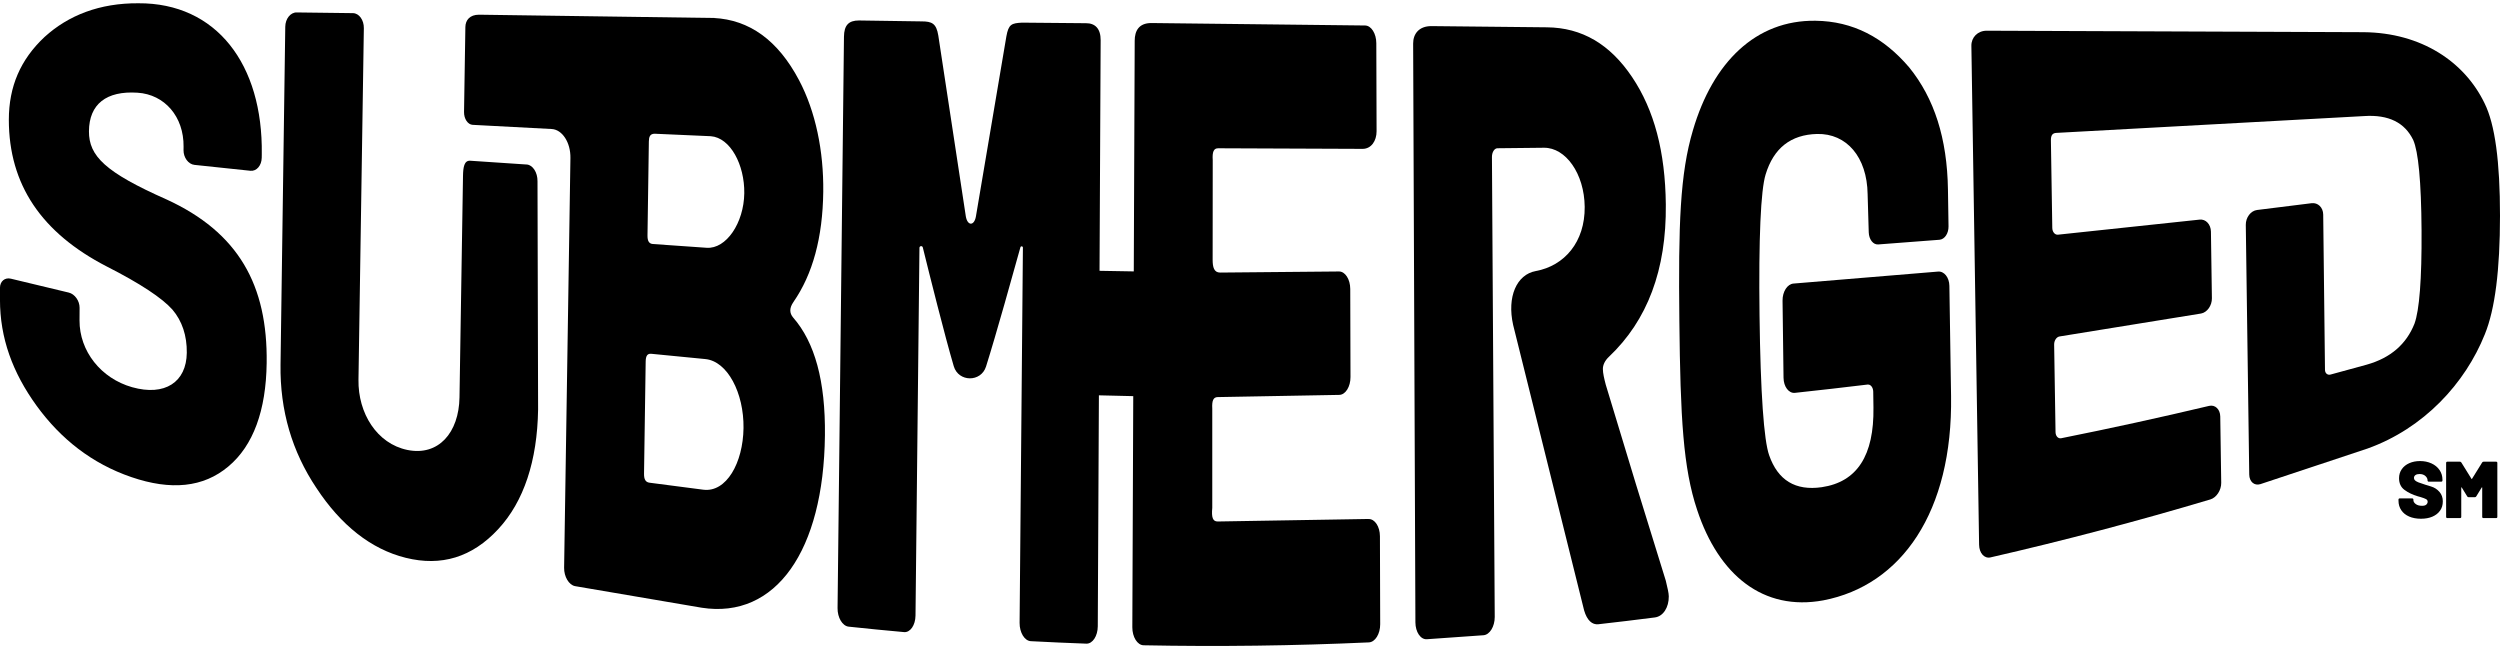
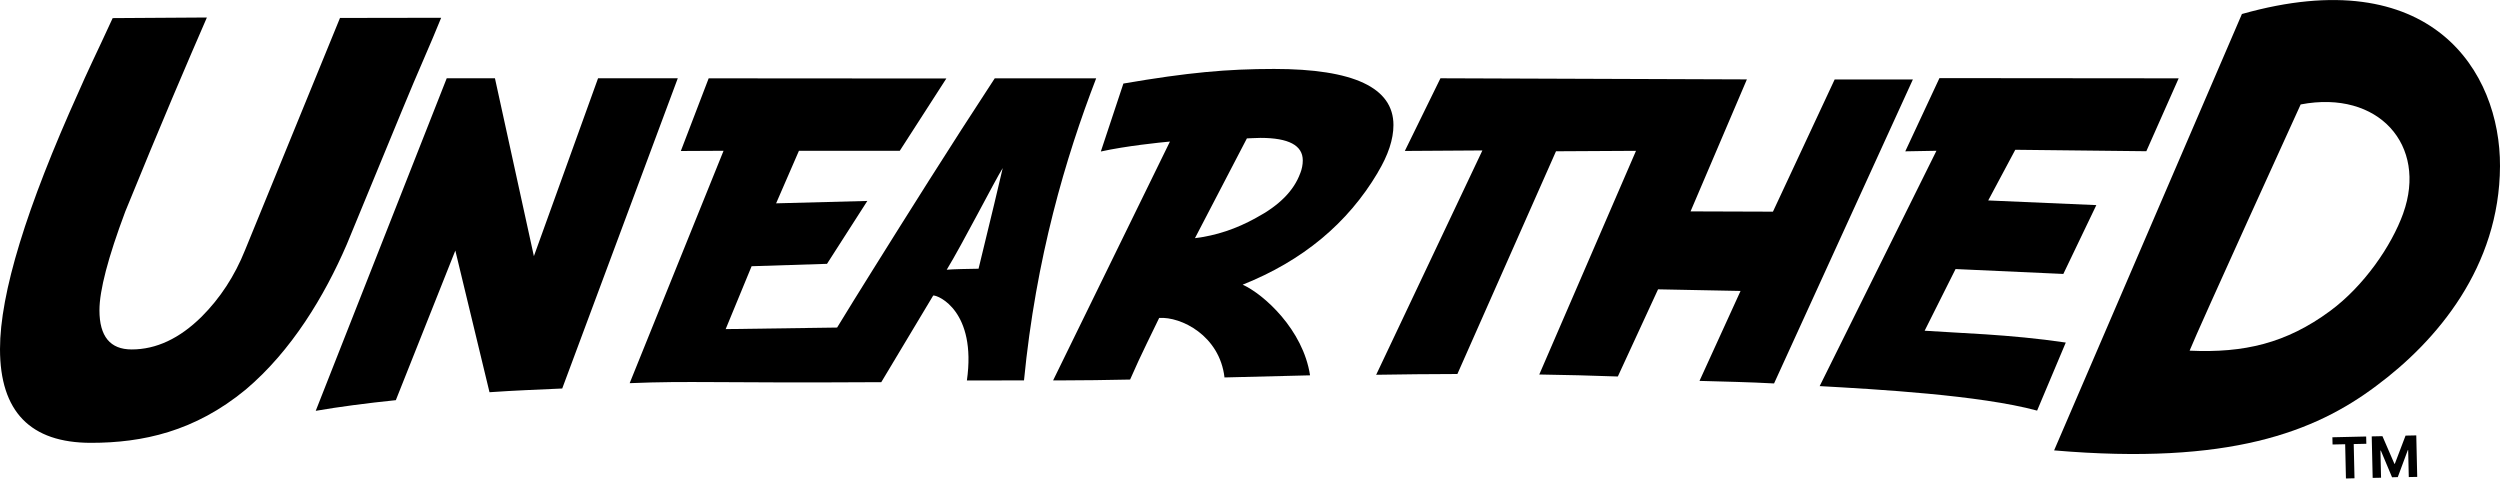
- <svg xmlns="http://www.w3.org/2000/svg" id="Layer_1" data-name="Layer 1" viewBox="0 0 1139.62 294.43">
-   <g>
-     <path d="M75.85,90.89c-27.86-12.36-35.37-19.76-35.3-31.06.08-12.39,7.96-18.5,22.13-17.57,12.4.78,21.16,10.95,21,24.62,0,.52-.01,1.03-.02,1.55-.04,3.4,2.2,6.43,4.98,6.73l25.52,2.69c2.78.29,5.1-2.39,5.15-5.96,0-.54.01-1.08.02-1.62C119.91,29.36,98.68,1.28,63.06,1.49c-17.54-.11-31.83,5.42-42.77,15.38C9.34,27.14,4.04,39.41,4.03,54.59c0,29.62,14.96,51.59,44.64,66.89,15.23,7.74,25.21,14.36,29.92,19.64,4.46,5.23,6.65,11.93,6.56,19.69-.15,13.4-10.01,19.9-24.94,15.69-14.18-4.02-24.03-16.45-23.96-30.45.01-1.92.02-3.84.03-5.76.02-3.17-2.21-6.28-4.95-6.92l-26.37-6.33c-2.73-.67-4.97,1.2-4.97,4.16v5.39c0,17.48,5.68,33.17,16.73,48.42,11.05,15.19,25.29,26.35,43.12,32.46,18.08,6.2,32.84,4.77,44.25-4.82,11.41-9.55,17.18-25.6,17.47-47.08.5-35.59-12.83-59.63-45.72-74.69Z" />
-     <path d="M240.03,74.99l-25.66-1.72c-2.79-.19-3.24,2.99-3.31,6.9-.53,33.66-1.07,67.31-1.6,100.97-.25,16.08-9.58,26.86-23.74,23.97-13.9-2.86-22.54-16.71-22.31-31.99.82-53.42,2.45-160.25,2.45-160.25.06-3.75-2.18-6.85-4.98-6.88l-25.67-.32c-2.8-.03-5.12,2.89-5.17,6.49-.72,51.35-1.44,102.7-2.16,154.06-.29,20.95,5.24,39.62,16.35,56.22,11.11,16.9,24.83,27.9,40.74,31.84,16.16,4.01,30.22-.2,42.14-13.07,11.66-12.54,17.82-31.09,18.18-54.55-.09-34.72-.18-69.4-.27-104.03.06-4.03-2.17-7.47-4.97-7.65Z" />
-     <path d="M623.89,236.57l-68.83,1.15c-2.2,0-2.87-1.83-2.45-6.19v-45.27c-.21-3.71.51-5.26,2.55-5.25l55.35-1c2.83-.06,5.13-3.73,5.11-8.14l-.11-40.15c-.01-4.42-2.33-8-5.14-7.97l-54.17.5c-2.82,0-3.42-2.48-3.42-5.83l.04-45.44c-.25-3.81.46-5.41,2.51-5.39l65.81.27c3.93,0,6.38-3.62,6.37-8.03l-.12-40.13c-.01-4.41-2.31-8.05-5.11-8.08l-97.43-1.12c-5.74,0-7.58,3.59-7.6,8.05l-.42,105.17-15.61-.27c.17-35.03.34-70.06.51-105.1.03-5.29-2.53-7.8-6.67-7.77l-29.14-.26c-4.82.25-6.17.72-7.17,6.27l-13.89,82.13c-.8,4.39-3.87,4.29-4.6-.14l-12.54-82.41c-.9-5.53-2.94-6.42-7.62-6.42,0,0-24.96-.4-28.56-.42-4.74,0-6.76,2.23-6.82,7.41l-2.92,260.47c-.05,4.34,2.23,8.15,5.06,8.45,8.41.9,16.82,1.72,25.24,2.48,2.83.26,5.19-3.14,5.23-7.53l1.8-167.64c0-.91,1.31-1.06,1.53-.17,3.02,12.24,9.99,40.17,14.11,54.14,2.15,7.29,12.42,7.39,14.71.15,4.51-14.26,12.64-43.44,15.67-54.36.18-.66,1.15-.53,1.14.15l-1.51,171.05c-.03,4.43,2.27,8.2,5.11,8.35,8.44.45,16.88.82,25.32,1.13,2.84.1,5.19-3.47,5.21-7.92l.51-105.28,15.66.37-.42,105.35c-.02,4.45,2.3,8.16,5.14,8.22,34.22.68,68.48.23,102.7-1.32,2.85-.13,5.16-3.86,5.15-8.27l-.12-40.12c-.01-4.41-2.34-7.93-5.18-7.84Z" />
-     <path d="M883.45,123.8l-65.87,5.46c-2.81.2-5.06,3.7-5.01,7.78l.45,35.17c.05,4.08,2.4,7.17,5.21,6.87,11.04-1.18,22.06-2.45,33.08-3.78,1.41-.17,2.57,1.3,2.6,3.28.03,2.4.07,4.79.1,7.19.31,21.86-7.43,33.93-23.54,36.31-12.01,1.74-20.03-3.12-24.01-14.57-2.39-6.78-3.94-28.28-4.38-63.71-.44-35.43.57-57.12,2.77-64.27,3.67-12.05,11.49-18.15,23.45-18.46,13.49-.32,22.8,10.53,23.05,27.4.17,5.81.34,11.62.51,17.42.1,3.25,2.01,5.71,4.31,5.54,0,0,25.52-1.94,27.92-2.13s4.19-2.93,4.14-6.13c-.09-5.59-.17-11.18-.26-16.78-.36-23.33-6.23-41.54-17.63-55.62-11.64-13.7-25.72-21.12-42.75-21.31-27.19-.38-46.77,18.89-55.86,49.88-5.9,19.86-6.68,42.82-6.2,87.03.47,44.2,1.74,67.04,8.11,86.08,9.82,29.72,30.11,46.28,57.51,41.22,35.59-6.81,59.05-40.32,58.24-93.19l-.77-50.19c-.06-3.83-2.39-6.75-5.19-6.49Z" />
-     <path d="M361.65,137.72c8.85-12.74,13.38-29.47,13.63-50.32.21-18.51-3.48-36.54-11.02-50.82-9.71-18.4-22.76-27.53-38.8-28.38l-107.11-1.5c-4.18,0-6.16,2.48-6.21,5.59l-.61,38.76c-.05,3.11,1.71,5.74,3.93,5.86l36,1.9c4.84.24,8.68,6.14,8.57,13.19l-2.88,186.81c-.06,4.07,2.18,7.84,4.98,8.38l57.74,9.84c33.83,5.25,55.59-26.04,56.17-78.51.29-24.82-4.64-42.51-14.47-53.75-1.77-2.07-1.74-4.42.09-7.05ZM320.61,223.23l-24.53-3.19c-1.79-.24-2.54-1.49-2.5-4.14l.75-51.1c.04-2.65.82-3.71,2.61-3.52l24.5,2.39c10.21.92,17.7,15.53,17.49,31.45-.21,15.91-7.82,29.43-18.31,28.11ZM322.12,112.95l-24.47-1.71c-1.78-.13-2.53-1.33-2.49-3.97l.62-42.78c.03-2.07.5-3.53,2.66-3.53l25.55,1.13c8.94.66,15.46,13.03,15.29,25.99-.18,13.58-8.25,25.5-17.17,24.87Z" />
-     <path d="M1132.55,47.01c-9.1-18.81-28.73-32.11-55.16-32.34l-171.75-.67c-4.14,0-7.05,3.07-6.99,6.86,1.17,75.83,2.35,151.66,3.52,227.49.06,3.79,2.4,6.38,5.19,5.74,33.62-7.71,67.06-16.53,100.25-26.43,2.76-.83,4.98-4.23,4.93-7.55l-.44-30.24c-.05-3.32-2.35-5.5-5.11-4.84-22.38,5.31-44.85,10.23-67.4,14.74-1.4.28-2.56-.98-2.58-2.82l-.63-39.88c-.03-1.84,1.08-3.49,2.48-3.7l64.48-10.45c2.77-.49,5-3.63,4.95-6.96-.15-10.12-.3-20.24-.44-30.36-.05-3.34-2.36-5.81-5.15-5.49l-64.58,6.87c-1.4.14-2.56-1.24-2.59-3.08l-.63-39.88c-.04-2.33.71-3.36,2.49-3.44l140.36-7.67c11.12-.73,18.48,2.99,22.32,10.93,2.31,5.25,3.65,18.78,3.79,41.22.14,22.44-1.02,36.42-3.22,42.48-3.68,9.28-10.84,15.63-21.81,18.7-5.48,1.52-10.97,3.02-16.46,4.5-1.38.37-2.51-.59-2.53-2.14l-.81-70.81c-.04-3.22-2.42-5.53-5.31-5.16l-24.81,3.09c-2.9.35-5.22,3.39-5.17,6.81l1.57,113.79c.04,3.27,2.34,5.24,5.09,4.37l48.8-16.21c25.77-9.22,44.61-29.84,53.5-52.09,4.68-11.46,6.91-29.45,6.92-54.03,0-24.58-2.25-41.7-7.06-51.33Z" />
-     <path d="M732.02,175.51c-.8-3.05-1.33-5.34-1.35-7.28-.02-1.94.99-3.94,2.77-5.6,17.53-16.6,26.23-39.63,25.92-69.41-.25-24.08-5.29-43.06-15.36-58.07-10.07-15-22.84-22.54-38.85-22.7l-52.67-.55c-5.65,0-8.32,3.55-8.3,7.95.34,87.95.68,175.91,1.03,263.86.02,4.4,2.36,7.87,5.2,7.68l25.84-1.82c2.84-.22,5.14-3.98,5.12-8.33-.42-69.89-.84-139.79-1.27-209.68-.01-2.19,1.12-3.97,2.53-3.98,7.06-.06,14.12-.14,21.18-.23,9.91-.1,18.42,11.83,18.57,26.95.15,15.97-9.18,26.86-22.31,29.26-8.71,1.59-13.18,11.71-10.31,24.56l32.36,130.14c1.33,4.54,3.67,6.62,6.5,6.3,8.59-.96,17.17-2,25.75-3.1,3.86-.5,6.4-4.67,6.34-9.63-.02-1.53-.56-3.76-1.36-7.11-9.14-29.26-18.25-59.02-27.32-89.2Z" />
-   </g>
-   <g>
-     <path d="M1098.2,235.46c-1.54-.67-2.74-1.63-3.58-2.88-.84-1.25-1.27-2.69-1.27-4.33v-.51c0-.17.05-.31.15-.4.1-.1.23-.15.4-.15h5.69c.17,0,.31.05.4.15.1.1.15.23.15.4v.22c0,.69.36,1.29,1.08,1.82.72.53,1.68.79,2.88.79.91,0,1.55-.19,1.95-.57.39-.38.59-.8.59-1.27,0-.54-.25-.94-.73-1.21-.49-.27-1.38-.6-2.68-.99l-1.07-.29c-2.42-.73-4.46-1.71-6.1-2.94-1.64-1.22-2.46-3-2.46-5.33,0-1.54.42-2.91,1.25-4.1.83-1.19,1.98-2.1,3.43-2.74,1.46-.64,3.09-.96,4.9-.96,1.91,0,3.64.36,5.2,1.07,1.55.71,2.78,1.71,3.67,3.01.89,1.3,1.34,2.78,1.34,4.44v.33c0,.17-.05.31-.15.4s-.23.15-.4.15h-5.69c-.17,0-.31-.05-.4-.15-.1-.1-.15-.23-.15-.4v-.04c0-.73-.33-1.4-.99-2-.66-.6-1.56-.9-2.68-.9-.78,0-1.4.16-1.85.48-.45.32-.68.76-.68,1.32,0,.44.17.81.5,1.12.33.31.84.6,1.52.88.69.28,1.74.64,3.16,1.08.2.07,1.06.34,2.59.79,1.53.45,2.81,1.27,3.84,2.46,1.03,1.19,1.54,2.63,1.54,4.32s-.42,3.06-1.25,4.24c-.83,1.19-2,2.1-3.49,2.74-1.49.64-3.23.96-5.22.96s-3.86-.34-5.4-1.01Z" />
-     <path d="M1132.13,210.46h5.73c.17,0,.31.05.4.15.1.1.15.23.15.4v24.61c0,.17-.05.31-.15.4s-.23.15-.4.15h-5.8c-.17,0-.31-.05-.4-.15-.1-.1-.15-.23-.15-.4v-13.33c0-.1-.02-.15-.07-.17-.05-.01-.1.02-.15.09l-2.5,4.08c-.15.25-.37.37-.66.37h-2.79c-.29,0-.51-.12-.66-.37l-2.5-4.08c-.05-.07-.1-.1-.15-.09-.05.01-.07.07-.07.17v13.33c0,.17-.05.31-.15.4s-.23.15-.4.15h-5.8c-.17,0-.31-.05-.4-.15-.1-.1-.15-.23-.15-.4v-24.61c0-.17.05-.31.15-.4.1-.1.23-.15.4-.15h5.73c.29,0,.51.12.66.37l4.63,7.46c.07.15.15.15.22,0l4.63-7.46c.15-.24.37-.37.66-.37Z" />
-   </g>
+ <svg xmlns="http://www.w3.org/2000/svg" id="Layer_1" data-name="Layer 1" viewBox="0 0 450 86.13">
+   <path d="M72.41,19.77c2.79-6.81,5.14-11.93,7-16.57l-18.21.03-17.09,41.79c-1.86,4.64-4.47,8.64-7.82,11.99-3.98,3.93-8.18,5.89-12.59,5.89-3.87,0-5.8-2.35-5.8-7.05,0-3.58,1.55-9.5,4.64-17.75,3.24-7.94,6.07-14.78,8.51-20.53,2.44-5.75,4.5-10.55,6.19-14.42l-16.96.11c-1.38,3.01-2.66,5.72-3.65,7.82-.99,2.11-1.8,3.89-2.43,5.35C4.73,37.39,0,52.85,0,62.82c0,11.26,5.46,16.89,16.38,16.89,9.26,0,18.67-2.02,27.84-9.58,8.25-6.96,14.19-16.85,18.2-26.14,3.87-9.34,7.2-17.42,9.99-24.22Z" />
+   <path d="M107.65,14.09l-11.55,32.02-7.01-32.02h-8.68l-23.58,59.86c4.23-.73,9.09-1.37,14.42-1.92l10.71-26.93,6.15,25.5c4.96-.34,7.74-.42,13.09-.67l20.8-55.84h-14.36Z" />
+   <path d="M346.44,59.52l5.56-11.09,19.4.88,5.94-12.39-19.46-.84,4.87-9.12,23.59.26,5.82-13.12c-11.11,0-30.63-.04-43.06-.04l-6.15,13.18,5.61-.1-21.02,42.36c10.07.56,28.83,1.61,39.14,4.41l5.16-12.25c-10.1-1.5-19.77-1.72-25.41-2.13Z" />
+   <path d="M247.99,31.06c1.89-3.14,2.83-5.99,2.83-8.55,0-6.73-7.16-10.1-21.48-10.1-8.42,0-15.5.63-27.13,2.63l-4.06,12.23c4.59-1.01,10.6-1.62,12.44-1.79l-21.03,42.99c.59,0,1.17,0,1.75,0,3.61,0,7.68-.06,12.11-.15,2-4.62,4.19-8.87,5.23-11.09,3.93-.27,10.89,3.17,11.76,10.71,4.63-.13,10.4-.26,15.4-.38-1.26-8.23-8.31-14.58-12.13-16.32,10.79-4.3,18.89-11.02,24.31-20.16ZM234.04,31.19c-1.14,3.14-3.79,5.81-7.96,8.03-3.53,1.97-7.19,3.19-10.99,3.65l9.35-17.96s1.96-.09,2.46-.09c5.07,0,7.6,1.35,7.6,4.05,0,.77-.15,1.55-.46,2.34Z" />
+   <path d="M330.25,14.28l-11.12,23.82-14.83-.05,10.14-23.76-55.16-.2-6.41,13.08,13.96-.09-19.12,40.38c4.82-.08,9.71-.13,14.62-.14l17.75-40.09,14.4-.08-17.41,40.26c4.75.07,9.48.19,14.14.36l7.24-15.69,14.85.29-7.39,16.19c4.39.13,8.9.21,13.42.46l24.99-54.72h-14.07Z" />
+   <path d="M403.55,2.51l-33.81,78.56c31.51,2.7,46.94-3.32,57.96-11.59,10.98-8.13,22.21-21.46,22.3-39.56.08-17.06-12.38-37.03-46.45-27.4ZM432.59,38.38c-2.13,5.93-7.13,13.15-13.19,17.61-7.86,5.79-15.45,7.58-25.27,7.13,1.57-3.94,19.99-44.32,19.99-44.32,14.06-2.69,22.84,7.38,18.46,19.59Z" />
+   <path d="M179.06,14.09c-8.22,12.54-15.86,24.73-22.16,34.81-2.21,3.54-4.31,6.92-6.22,10.06l-20.06.28,4.67-11.32,13.57-.43,7.26-11.32-16.42.43,4.11-9.46h18.15l8.38-13.01-42.78-.03-5.01,13.08,7.69-.04-16.9,41.83c11.03-.45,14.99,0,45.29-.18l9.35-15.6c.91-.08,7.83,2.86,6.06,15.3,4.57-.01,6.15-.02,10.28-.02,2.15-22.06,7.48-40.08,12.99-54.37h-18.24ZM176.14,48.37c-1.63.02-4.73.08-5.73.18,2.83-4.63,8.65-16.02,10.08-18.3-.41,1.86-2.28,9.63-4.35,18.12Z" />
+   <polygon points="425.91 78.57 419.83 78.71 419.86 80.01 422.13 79.96 422.27 86.13 423.81 86.09 423.67 79.93 425.94 79.88 425.91 78.57" />
+   <polygon points="433 78.41 431.07 83.48 430.99 83.48 428.84 78.51 426.91 78.55 427.08 86.02 428.59 85.99 428.48 81.11 428.55 81.1 430.57 85.91 431.6 85.88 433.41 81.01 433.47 81.01 433.58 85.87 435.1 85.84 434.93 78.37 433 78.41" />
</svg>
